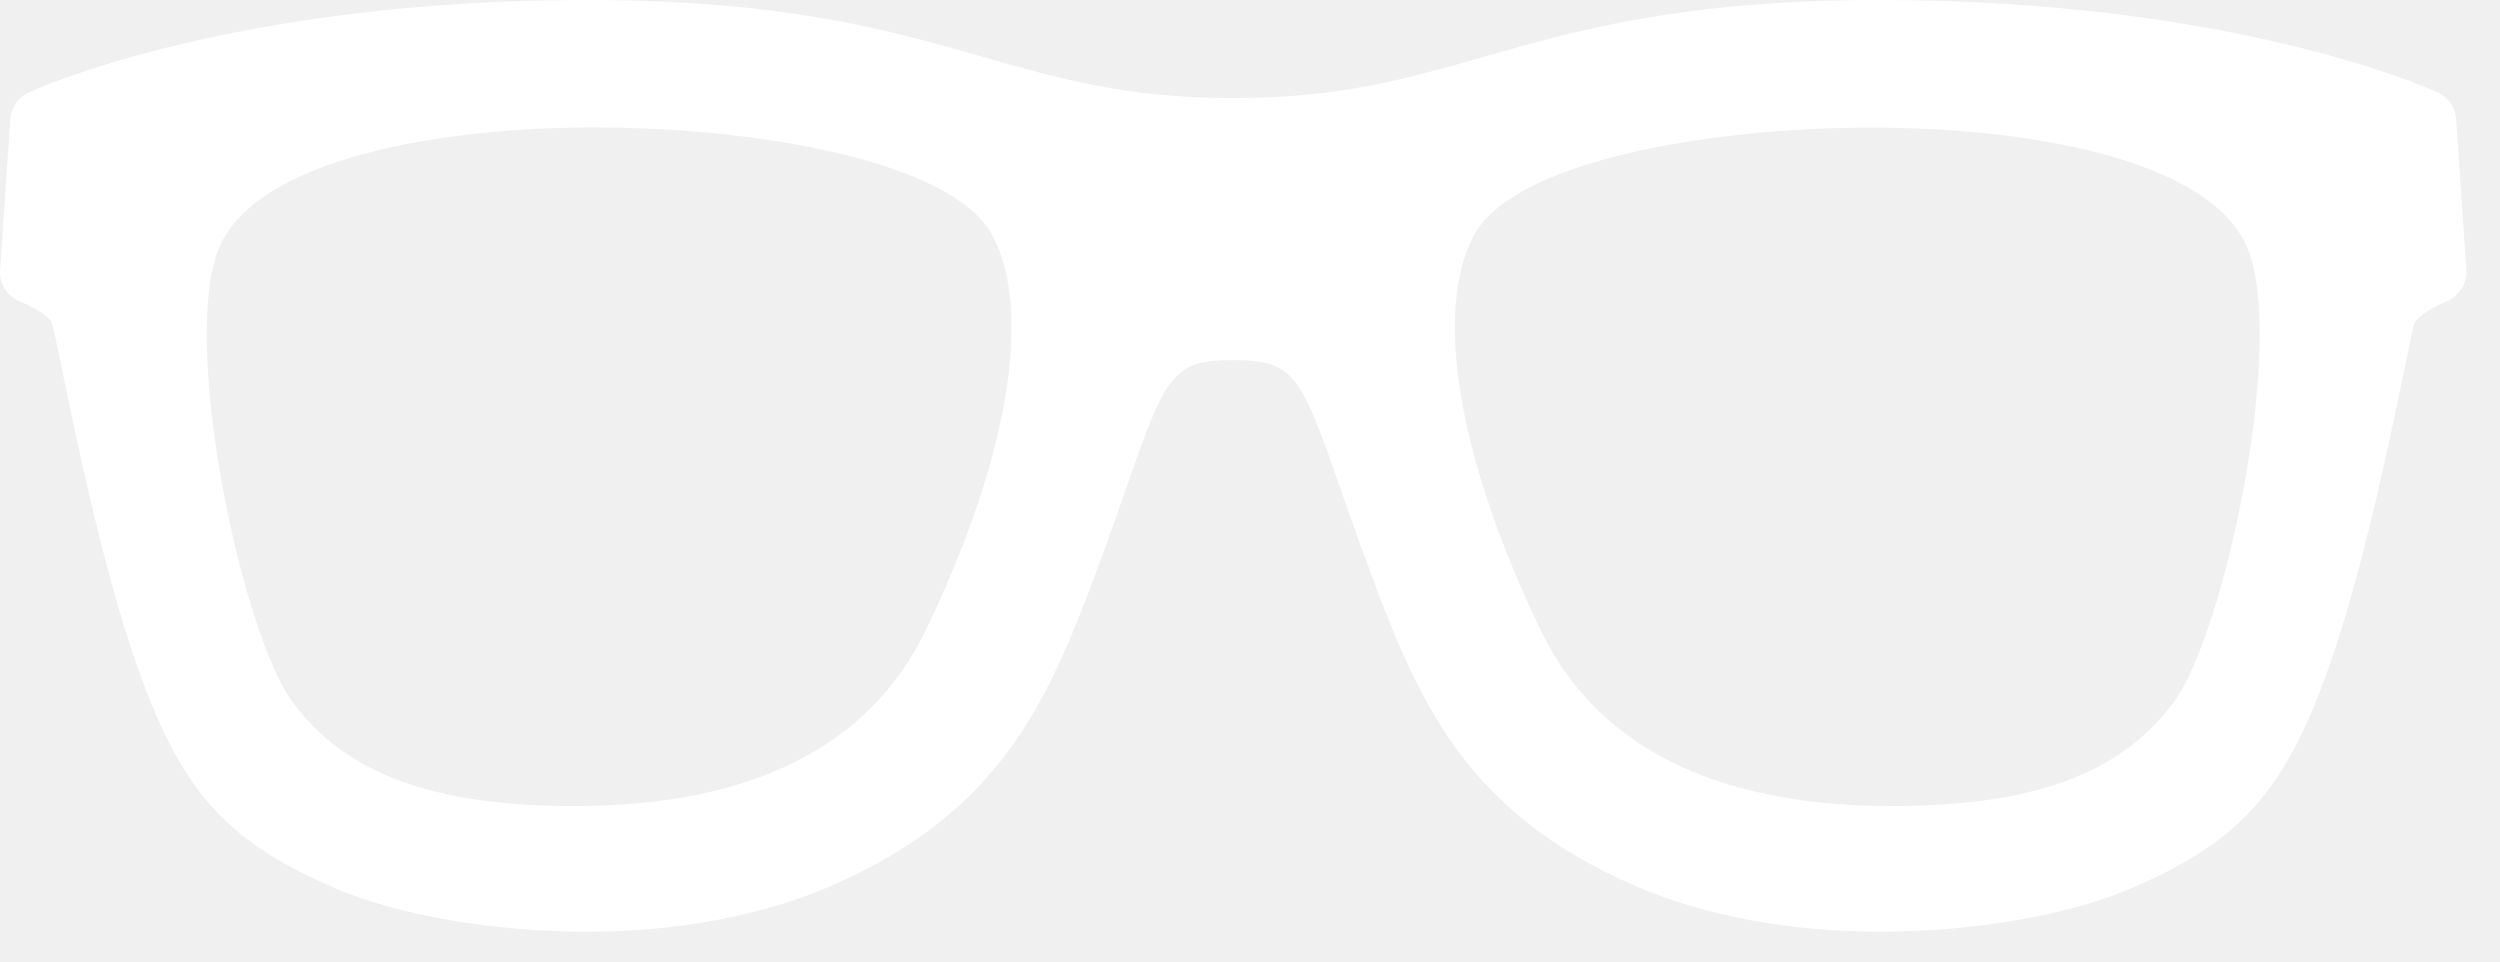
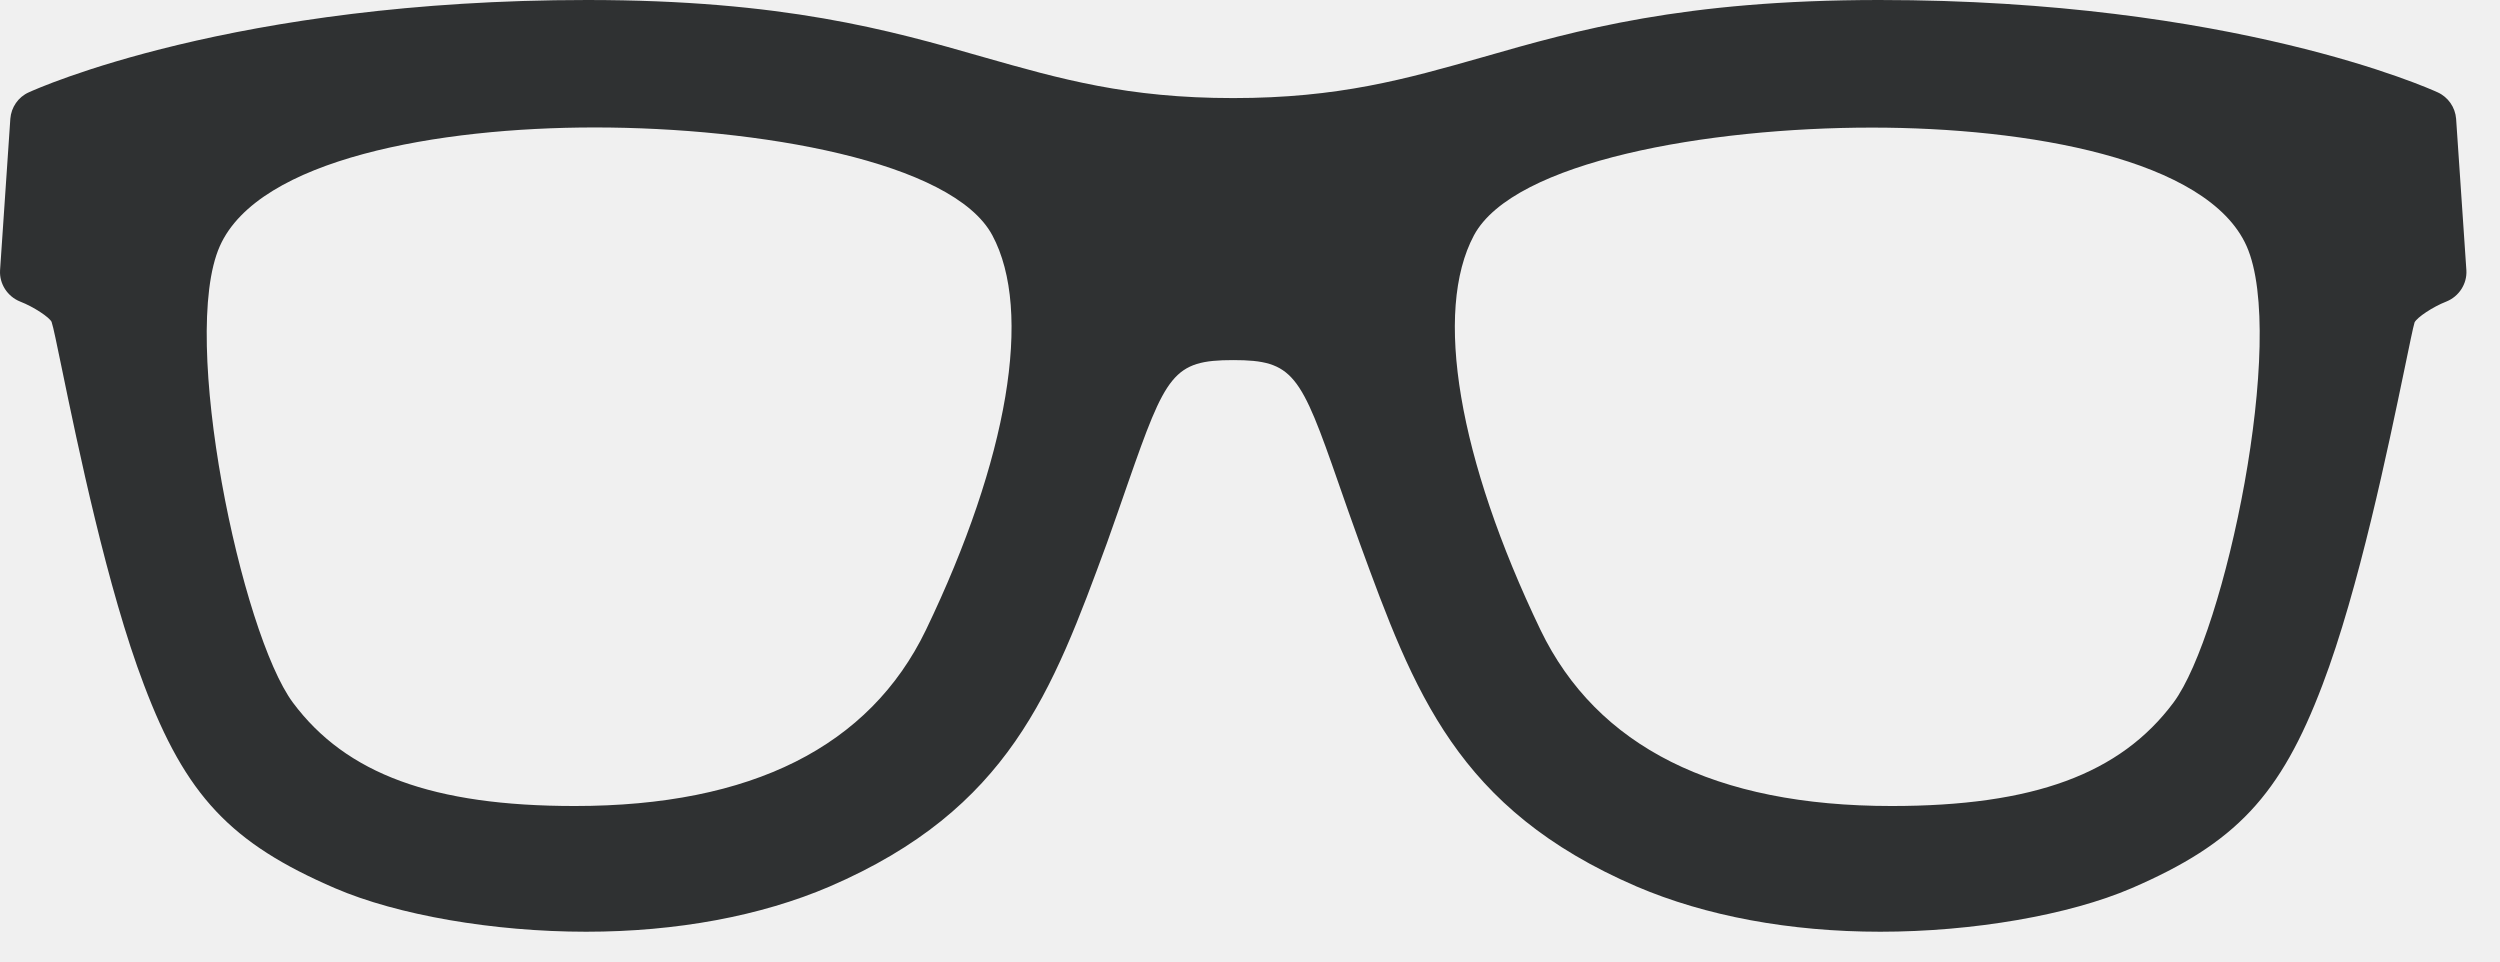
<svg xmlns="http://www.w3.org/2000/svg" width="52px" height="20px" viewBox="0 0 52 20" version="1.1">
  <defs />
  <g id="Page-1" stroke="none" stroke-width="1" fill="none" fill-rule="evenodd">
-     <g id="Desktop-Copy" transform="translate(-947, -533)" fill="#FFFFFF">
+     <g id="Desktop-Copy" transform="translate(-947, -533)" fill="#2F3132">
      <g id="Group-Copy-3-+-Page-1" transform="translate(884, 472)">
        <g id="Group-Copy-3">
          <g id="Group" transform="translate(60, 61)">
            <g id="tech-I-love-+-Page-1">
              <path d="M53.704,1.921 C53.535,1.844 49.444,0 42.088,0 C38.011,0 35.8,0.626 33.849,1.187 C32.24,1.645 30.848,2.04 28.651,2.04 C26.451,2.04 25.061,1.645 23.453,1.187 C21.502,0.626 19.291,0 15.214,0 C7.858,0 3.767,1.844 3.598,1.921 C3.378,2.019 3.233,2.233 3.215,2.47 L3.001,5.626 C2.986,5.902 3.152,6.166 3.42,6.273 C3.702,6.382 4.028,6.6 4.073,6.695 C4.111,6.807 4.18,7.155 4.284,7.653 C4.616,9.26 5.234,12.252 5.994,14.244 C6.866,16.551 7.798,17.539 9.969,18.475 C11.263,19.033 13.261,19.38 15.191,19.38 C17.073,19.38 18.827,19.053 20.258,18.439 C23.993,16.827 24.887,14.387 26.024,11.296 C26.187,10.839 26.332,10.423 26.46,10.053 C27.253,7.781 27.401,7.49 28.651,7.49 C29.901,7.49 30.052,7.781 30.842,10.053 C30.973,10.426 31.115,10.839 31.281,11.293 C32.412,14.387 33.303,16.827 37.041,18.439 C38.475,19.053 40.229,19.38 42.111,19.38 C44.038,19.38 46.039,19.033 47.336,18.475 C49.504,17.539 50.433,16.551 51.308,14.244 C52.063,12.264 52.68,9.28 53.013,7.678 C53.119,7.17 53.191,6.81 53.223,6.706 C53.276,6.6 53.603,6.382 53.882,6.273 C54.15,6.166 54.316,5.902 54.301,5.626 L54.087,2.47 C54.069,2.233 53.921,2.019 53.704,1.921 L53.704,1.921 Z M22.259,13.104 C21.087,15.53 18.631,16.765 14.956,16.765 C12.008,16.765 10.2,16.1 9.093,14.615 C8.021,13.172 6.726,7.021 7.573,5.118 C8.383,3.301 12.13,2.651 15.368,2.651 C18.774,2.651 22.814,3.355 23.64,4.893 C24.488,6.472 23.972,9.542 22.259,13.104 L22.259,13.104 Z M48.209,14.613 C47.101,16.1 45.293,16.765 42.346,16.765 C38.671,16.765 36.215,15.53 35.043,13.104 C33.333,9.542 32.813,6.475 33.659,4.893 C34.488,3.355 38.528,2.654 41.936,2.654 C45.169,2.654 48.919,3.301 49.729,5.118 C50.575,7.021 49.281,13.172 48.209,14.613 L48.209,14.613 Z" id="Page-1" />
            </g>
          </g>
        </g>
      </g>
    </g>
  </g>
</svg>
